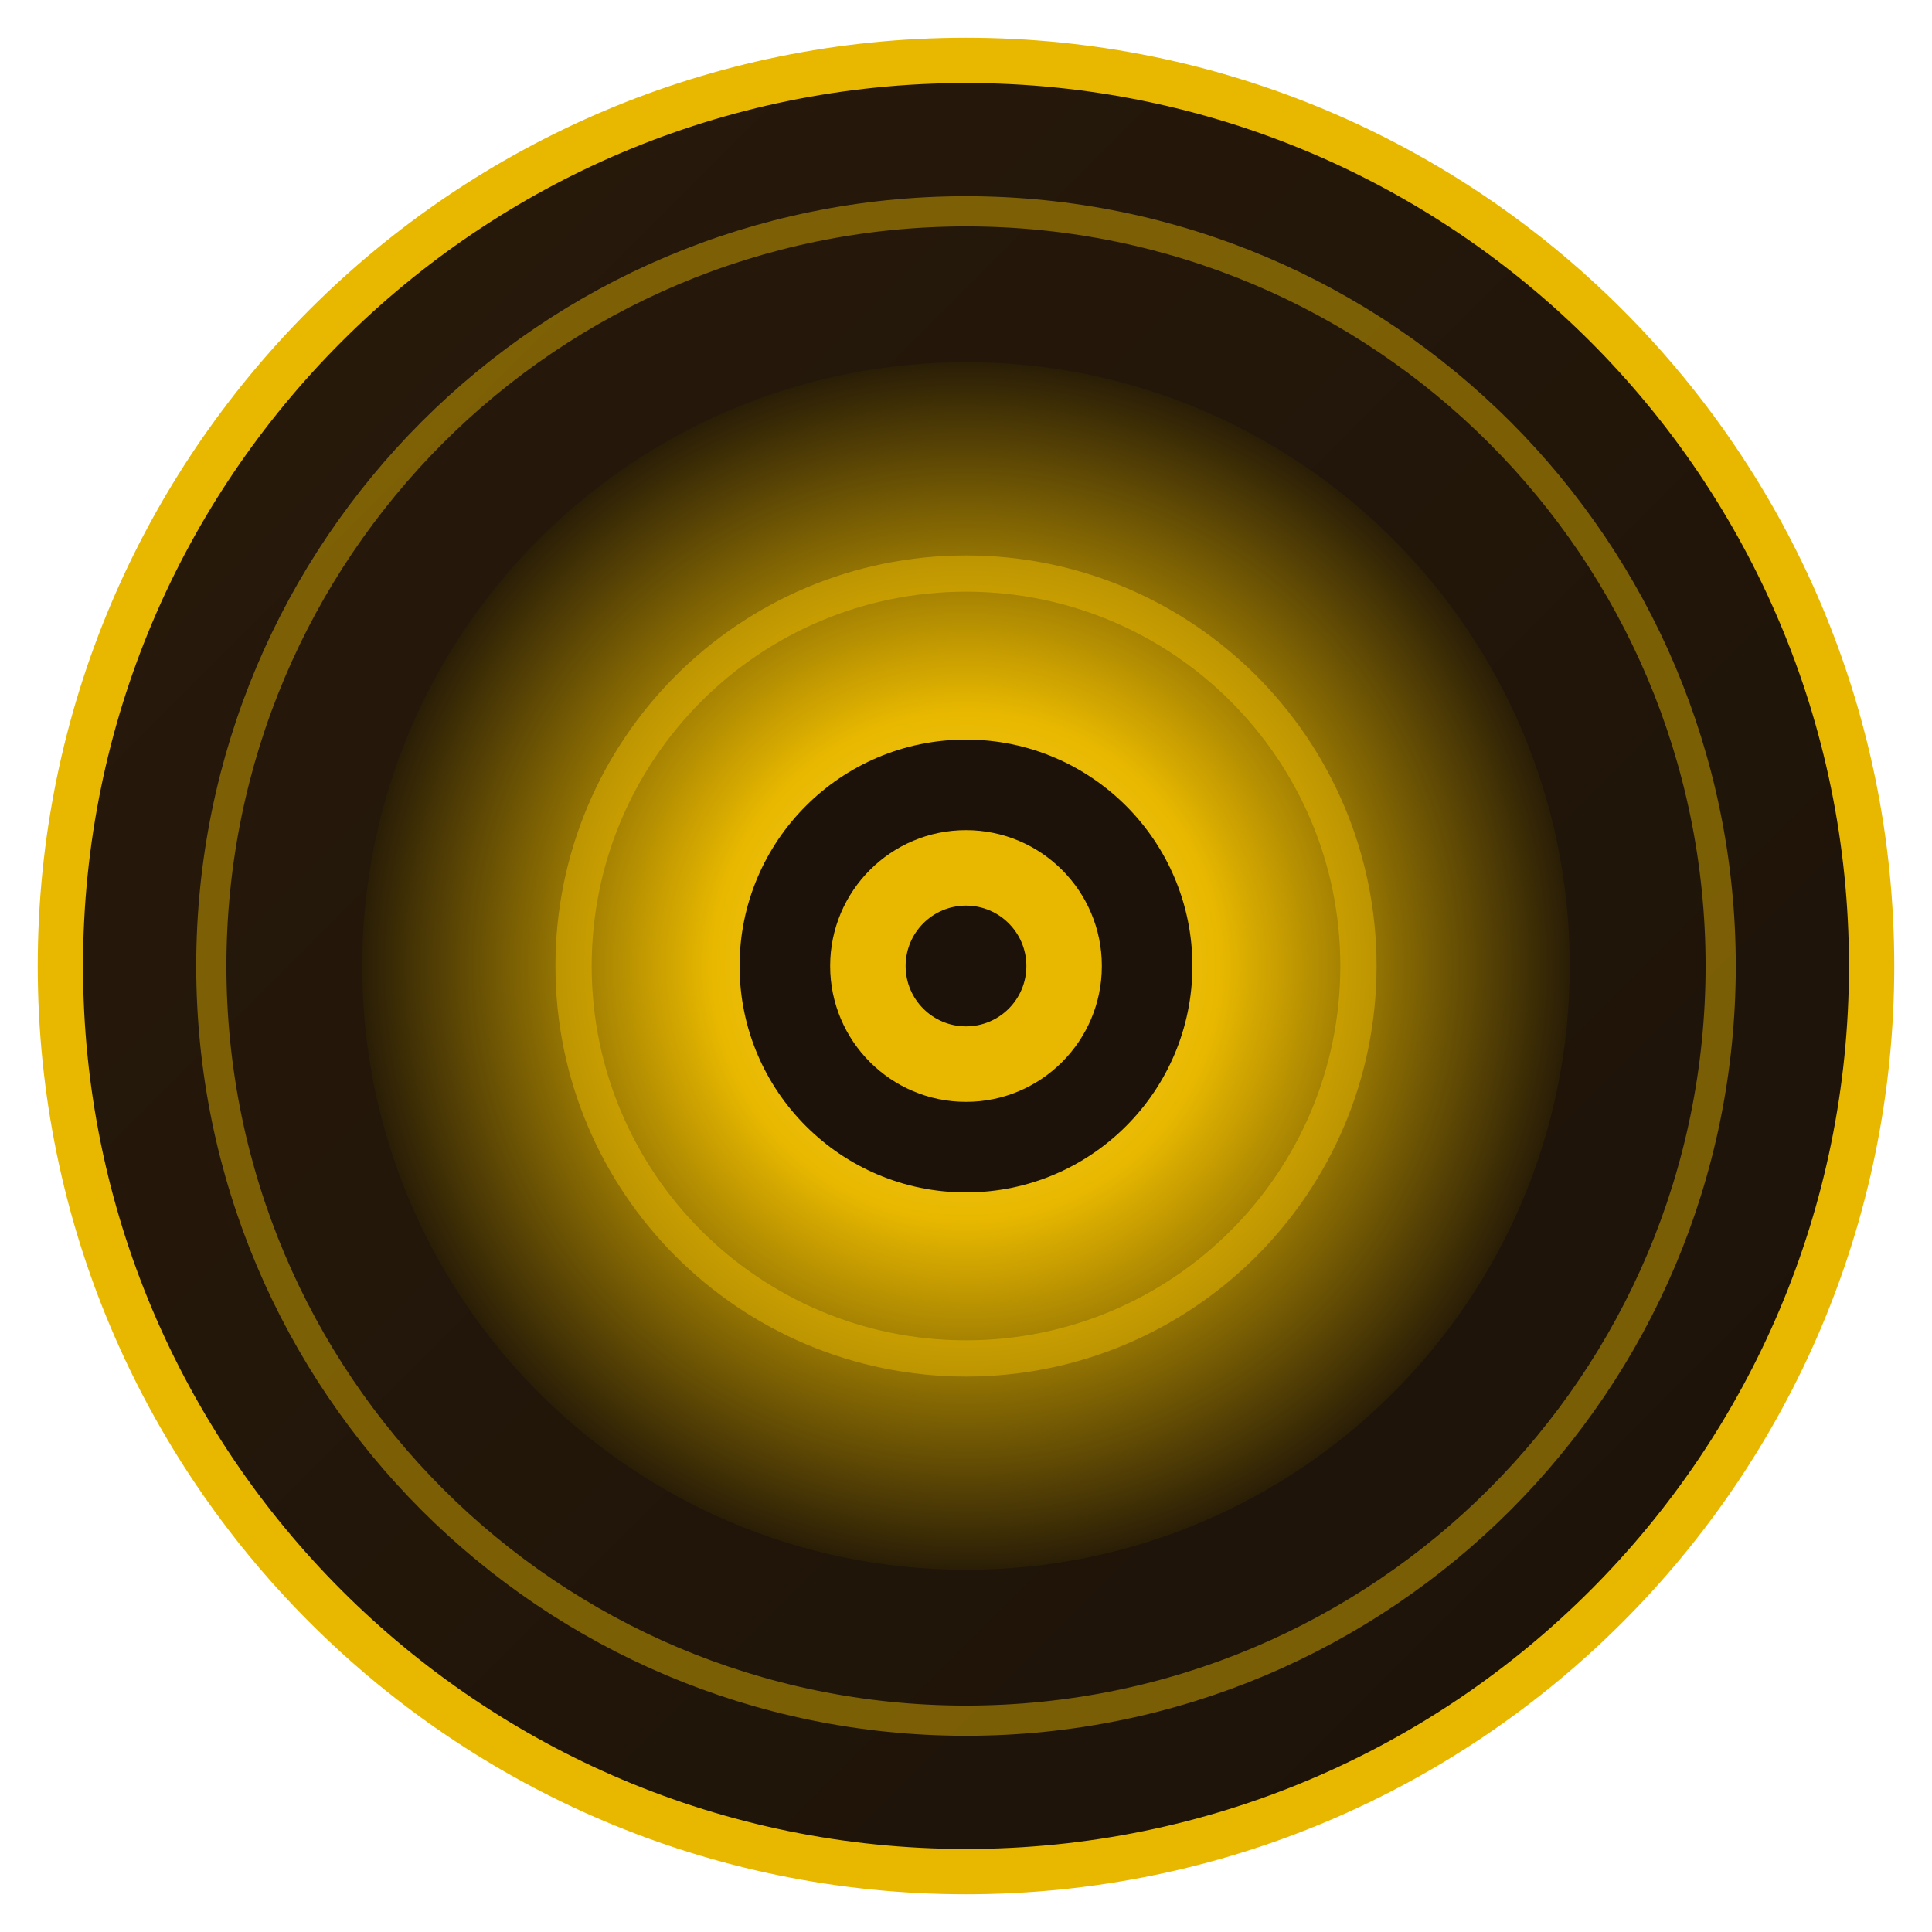
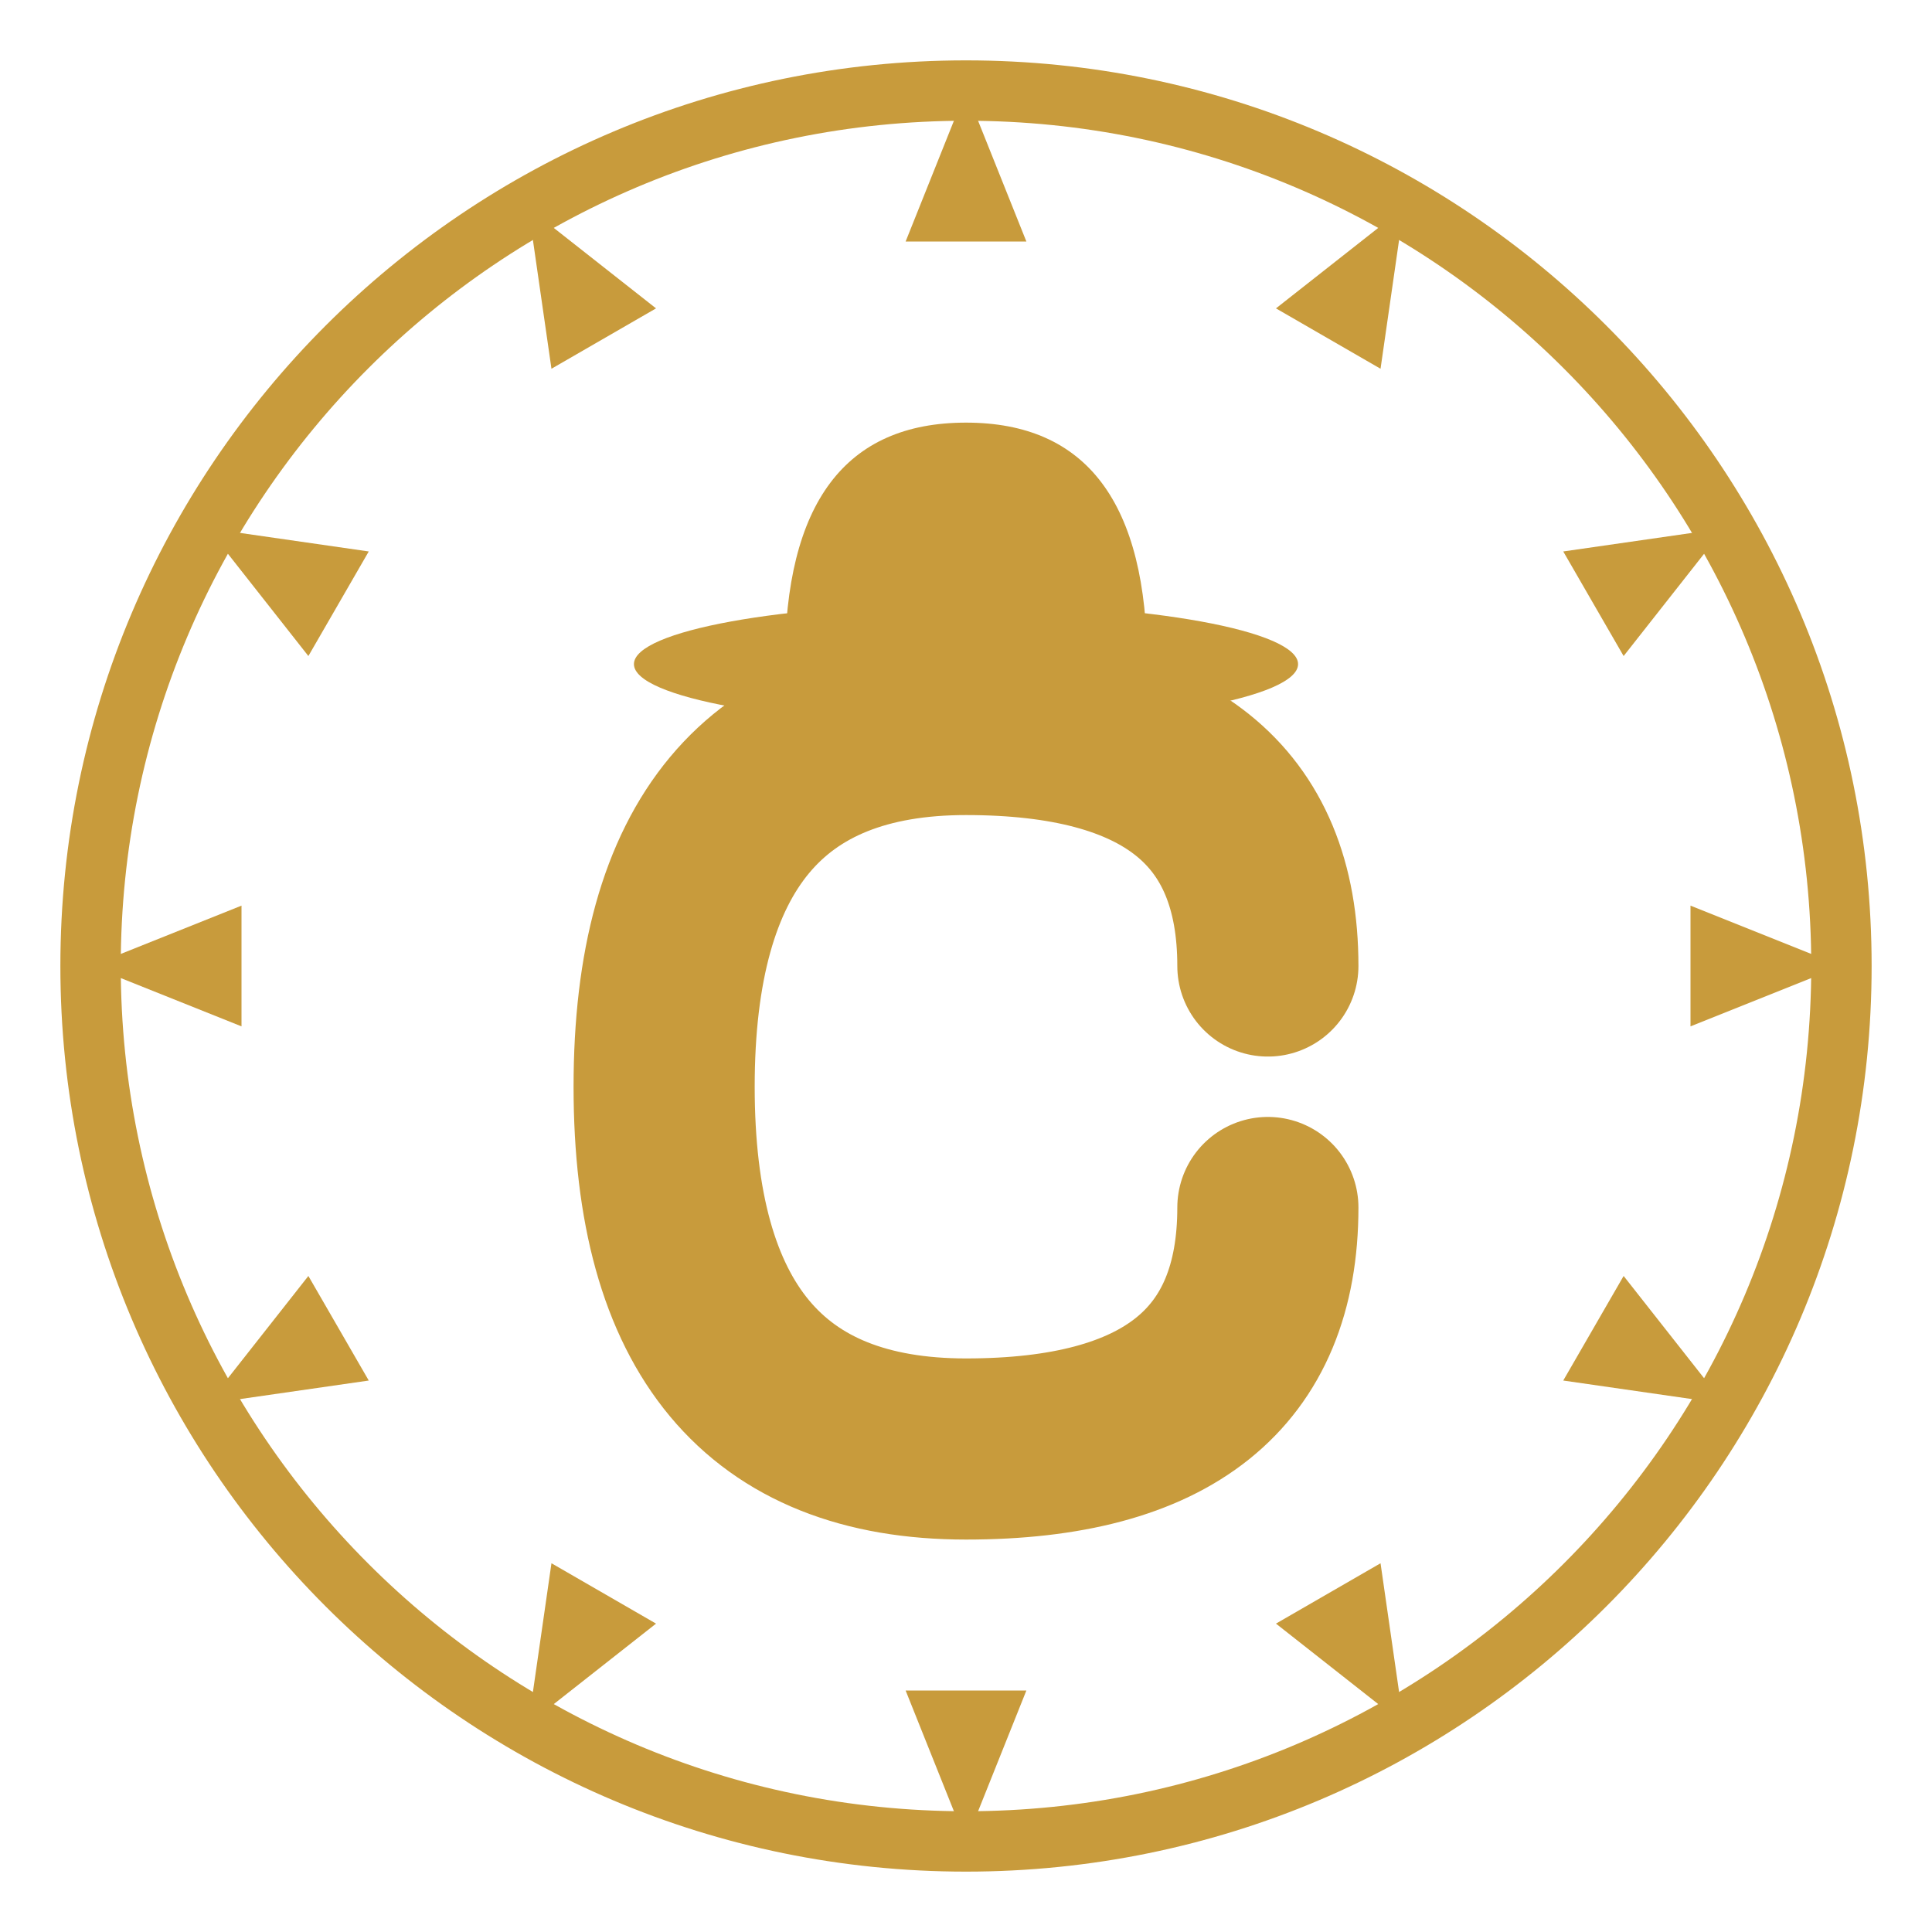
<svg xmlns="http://www.w3.org/2000/svg" viewBox="0 0 64 64" fill="none">
-   <defs>
-     <radialGradient id="cone" cx="50%" cy="50%" r="50%">
-       <stop offset="0%" stop-color="#FFD633" />
-       <stop offset="42%" stop-color="#E8B800" />
-       <stop offset="100%" stop-color="#2A1E06" />
-     </radialGradient>
-     <linearGradient id="body" x1="0" y1="0" x2="1" y2="1">
-       <stop offset="0%" stop-color="#281A0A" />
-       <stop offset="100%" stop-color="#1C1209" />
-     </linearGradient>
-   </defs>
-   <circle cx="32" cy="32" r="30" fill="url(#body)" />
-   <circle cx="32" cy="32" r="30" fill="none" stroke="#E8B800" stroke-width="1.5" />
-   <circle cx="32" cy="32" r="25" fill="none" stroke="#E8B800" stroke-width="1" opacity="0.45" />
-   <circle cx="32" cy="32" r="20" fill="url(#cone)" />
-   <circle cx="32" cy="32" r="13" fill="none" stroke="#E8B800" stroke-width="1.2" opacity="0.50" />
-   <circle cx="32" cy="32" r="7.5" fill="#1C1209" />
-   <circle cx="32" cy="32" r="4.5" fill="#E8B800" />
-   <circle cx="32" cy="32" r="2" fill="#1C1209" />
+   <circle cx="32" cy="32" r="29" stroke="#C89B3C" stroke-width="2" fill="none" />
+   <g fill="#C89B3C">
+     <polygon points="32,3 30,8 34,8" />
+     <polygon points="32,3 30,8 34,8" transform="rotate(30 32 32)" />
+     <polygon points="32,3 30,8 34,8" transform="rotate(60 32 32)" />
+     <polygon points="32,3 30,8 34,8" transform="rotate(90 32 32)" />
+     <polygon points="32,3 30,8 34,8" transform="rotate(120 32 32)" />
+     <polygon points="32,3 30,8 34,8" transform="rotate(150 32 32)" />
+     <polygon points="32,3 30,8 34,8" transform="rotate(180 32 32)" />
+     <polygon points="32,3 30,8 34,8" transform="rotate(210 32 32)" />
+     <polygon points="32,3 30,8 34,8" transform="rotate(240 32 32)" />
+     <polygon points="32,3 30,8 34,8" transform="rotate(270 32 32)" />
+     <polygon points="32,3 30,8 34,8" transform="rotate(300 32 32)" />
+     <polygon points="32,3 30,8 34,8" transform="rotate(330 32 32)" />
+   </g>
+   <g fill="#C89B3C">
+     <ellipse cx="32" cy="22" rx="11" ry="2" />
+     <path d="M 26 22 Q 26 14 32 14 Q 38 14 38 22 Z" />
+   </g>
+   <path d="M 42 32 Q 42 24 32 24 Q 22 24 22 36 Q 22 48 32 48 Q 42 48 42 40" stroke="#C89B3C" stroke-width="6" stroke-linecap="round" fill="none" />
</svg>
